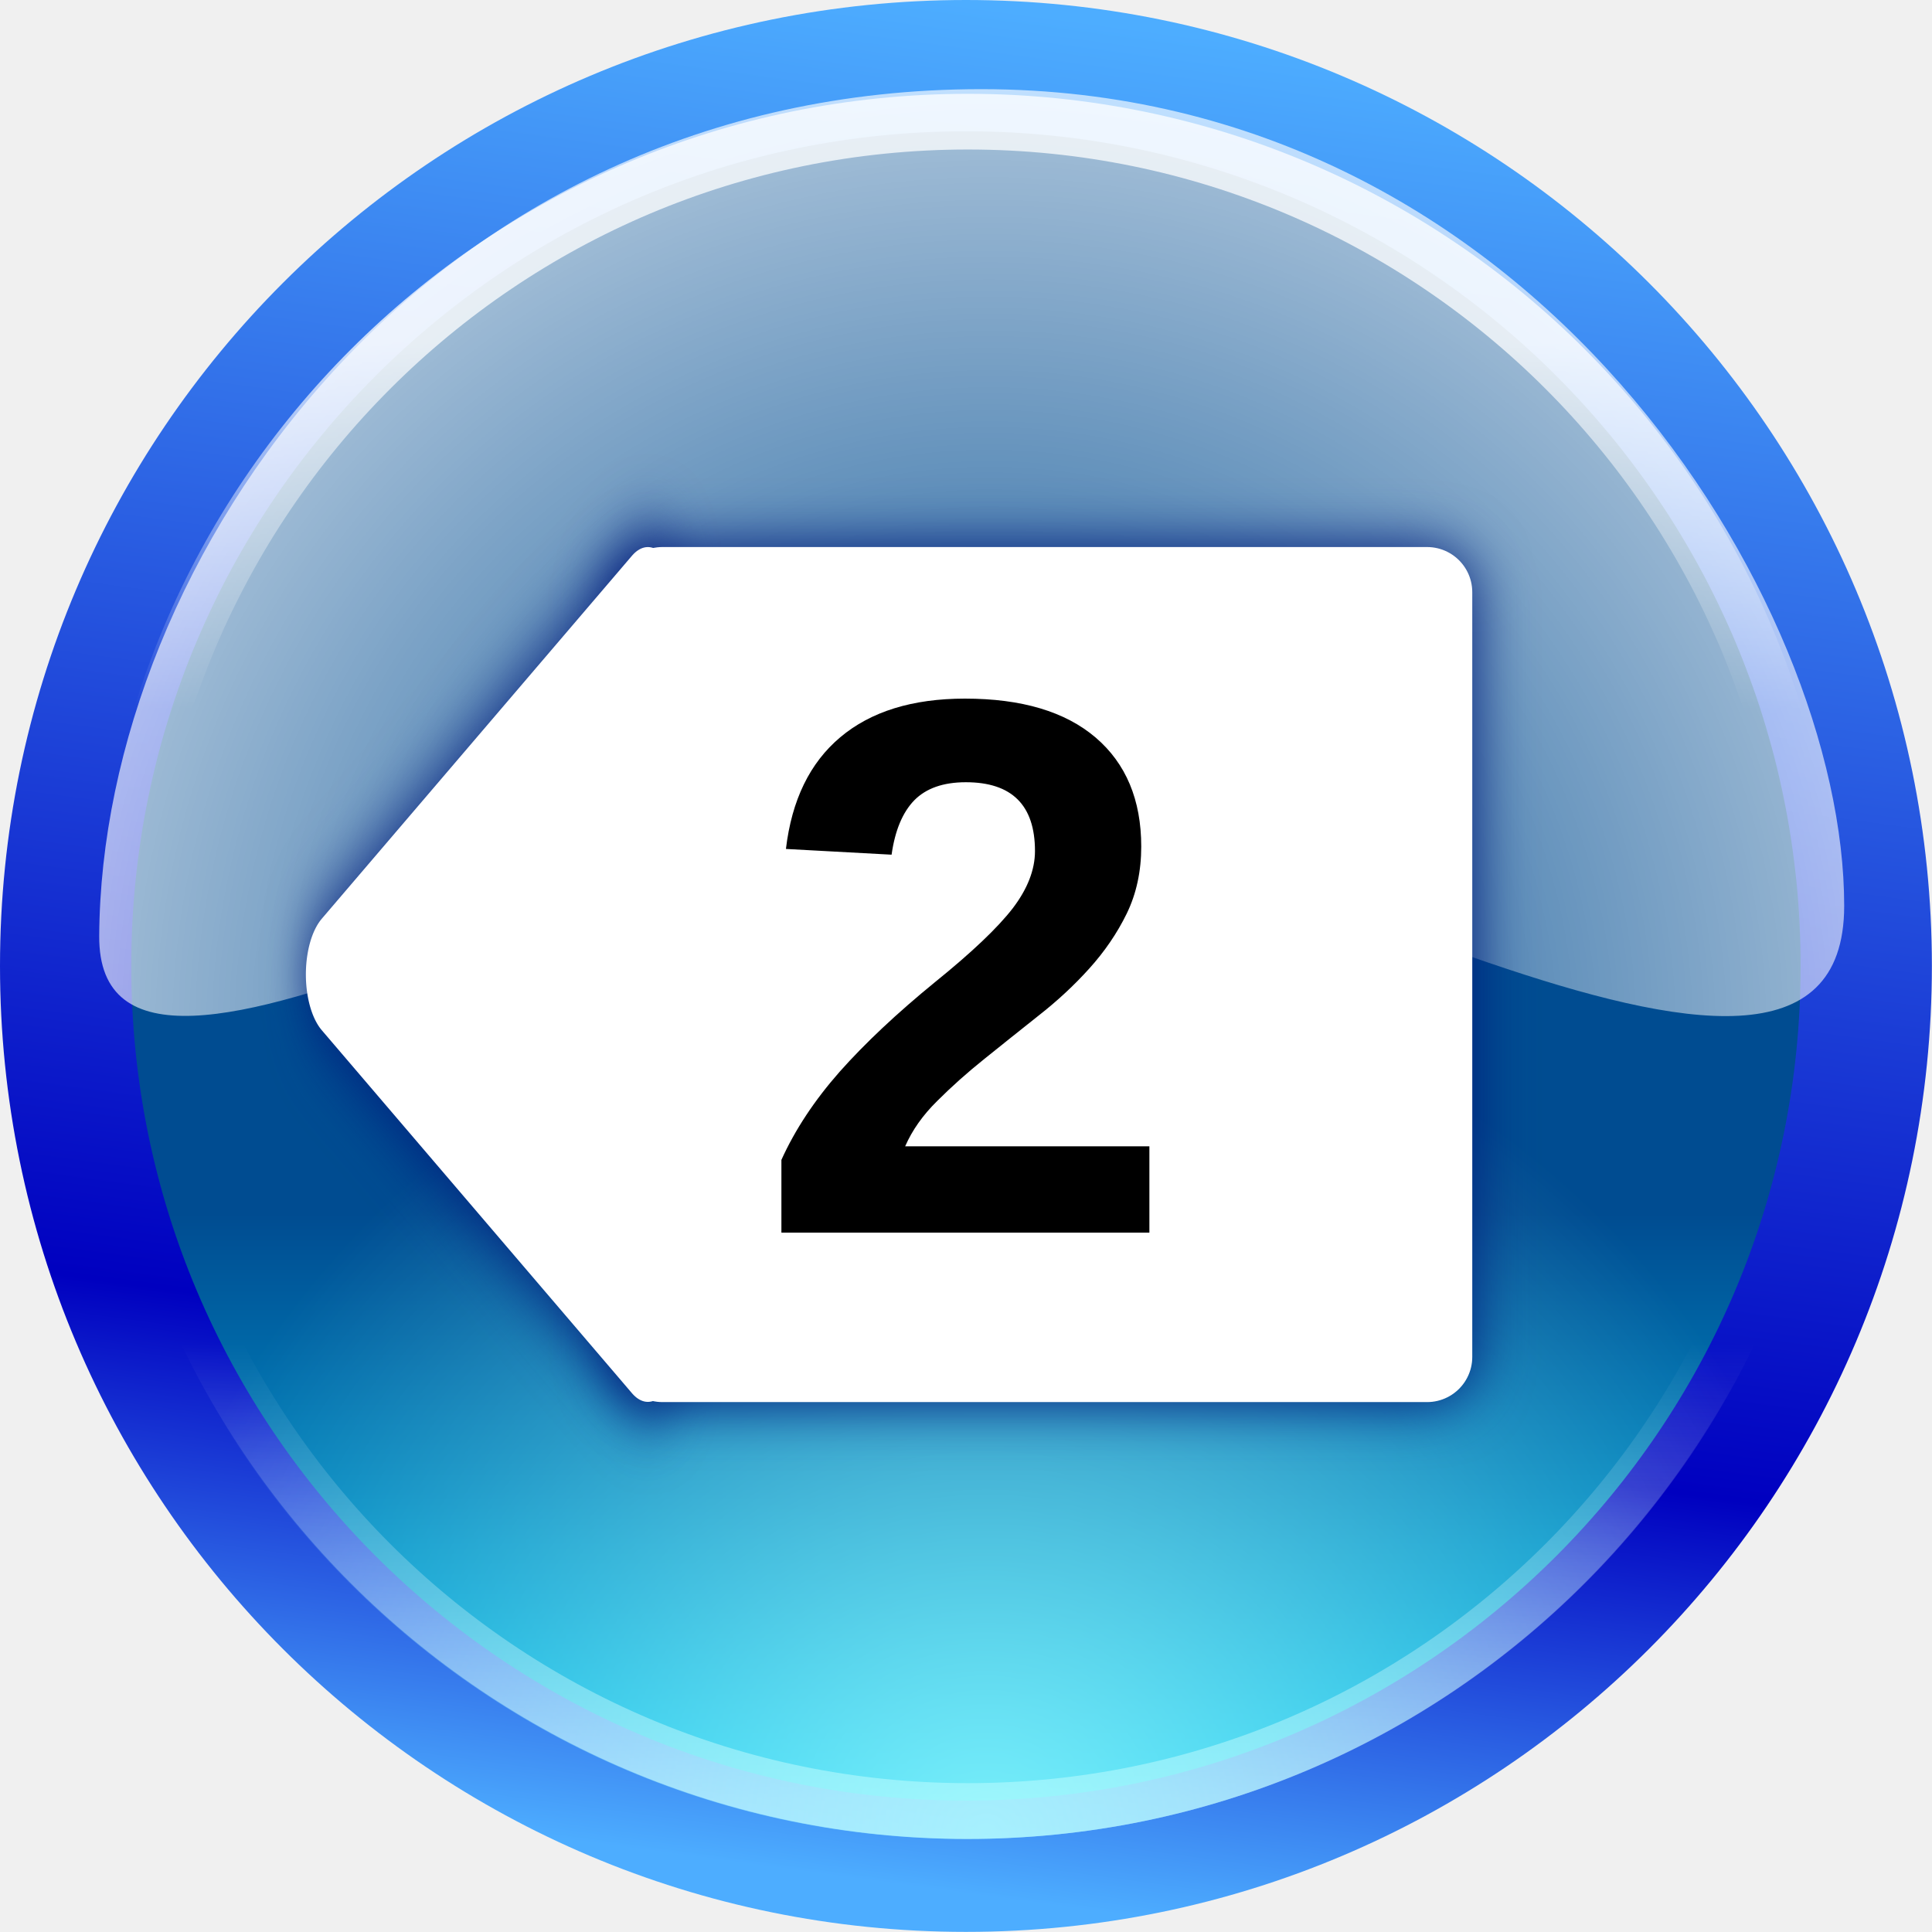
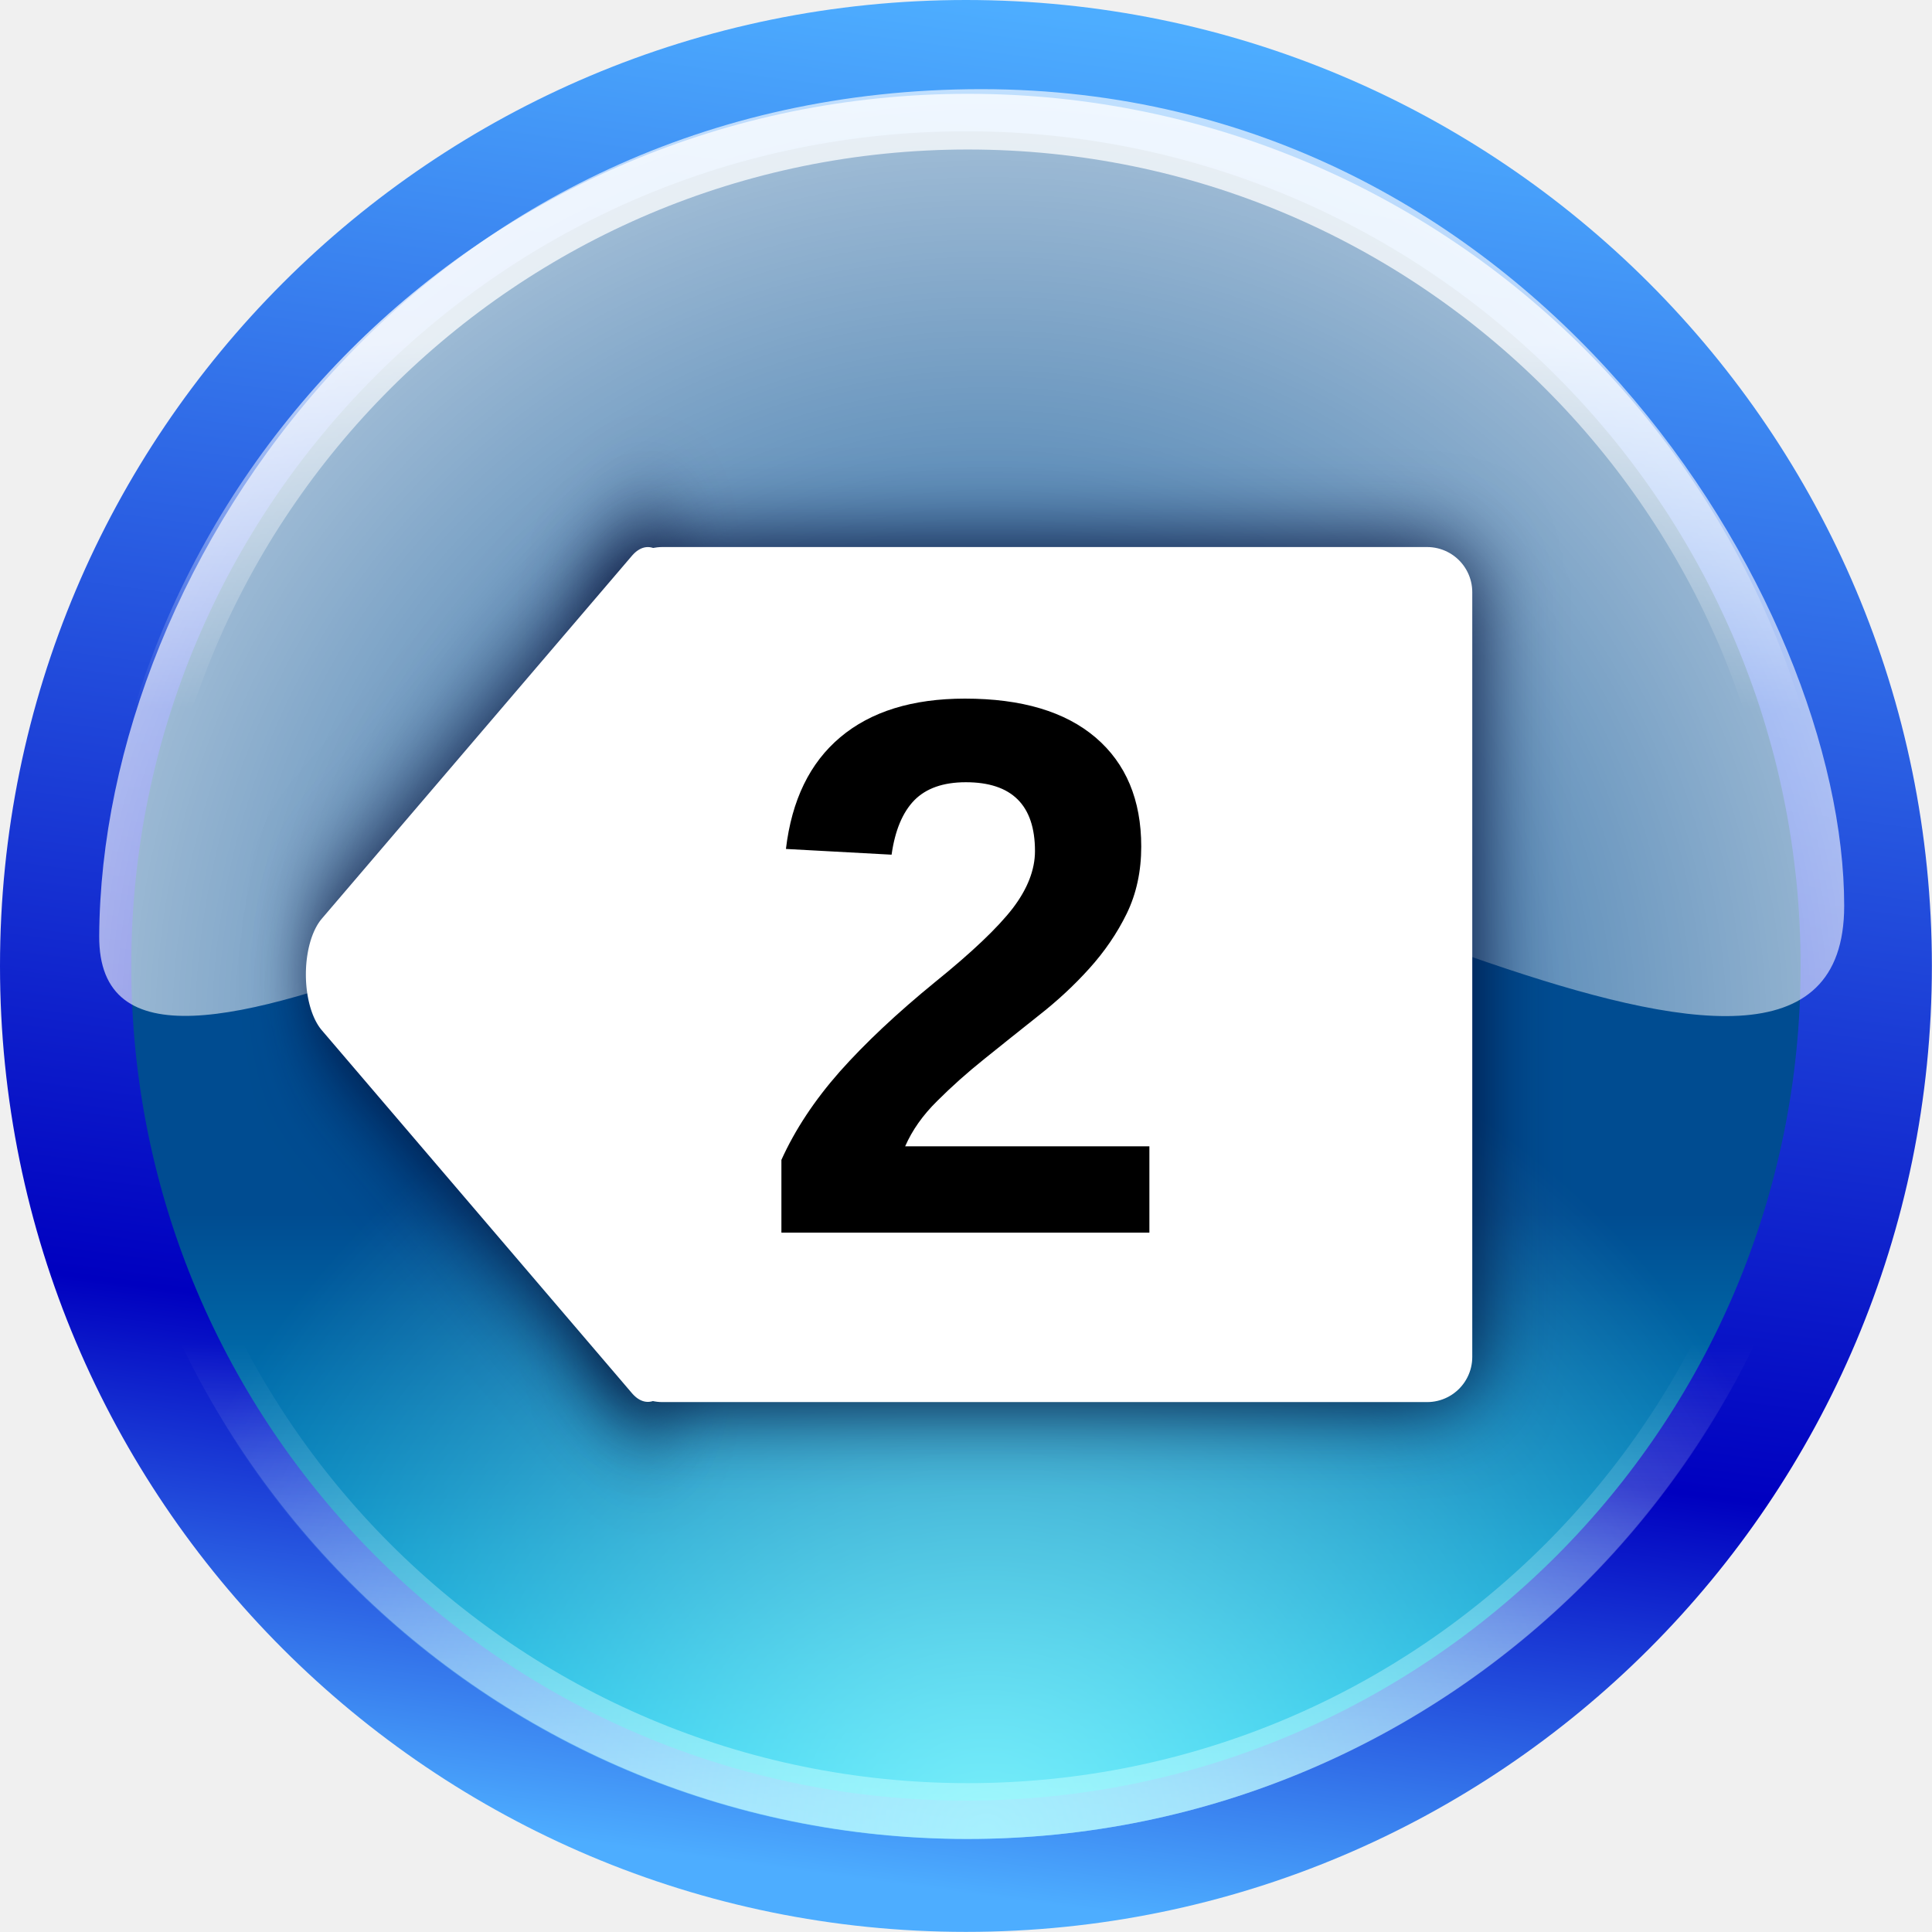
<svg xmlns="http://www.w3.org/2000/svg" xmlns:xlink="http://www.w3.org/1999/xlink" width="100mm" height="100mm" viewBox="0 0 100 100" version="1.1" id="svg5">
  <defs id="defs2">
    <clipPath clipPathUnits="userSpaceOnUse" id="clipPath4542">
      <rect style="fill:#0066ff;fill-opacity:0.955;stroke-width:1.014" id="rect4544" width="398.239" height="369.096" x="-209.859" y="-158.211" transform="matrix(0.9955554,0.0941775,-0.1098134,0.9939522,0,0)" />
    </clipPath>
    <linearGradient id="c" x1="55.344" x2="55.344" y1="154.806" y2="41.343" gradientTransform="matrix(0.999952,0,0,0.9999439,0.00327684,0.00327477)" gradientUnits="userSpaceOnUse" xlink:href="#b" />
    <linearGradient id="b">
      <stop offset="0" stop-color="#418bde" id="stop2" />
      <stop offset="1" stop-color="#001b7b" id="stop4" />
    </linearGradient>
    <linearGradient id="d" x1="62.977" x2="62.977" y1="181.128" y2="61.909" gradientUnits="userSpaceOnUse" gradientTransform="matrix(1.012131,0,0,1.012131,-0.763964,-0.76396)">
      <stop offset="0" stop-color="#a4cdec" id="stop16" />
      <stop offset="1" stop-color="#0068c6" id="stop18" />
    </linearGradient>
    <linearGradient id="e" x1="65.084" x2="65.084" y1="14.162" y2="77.263" gradientUnits="userSpaceOnUse" xlink:href="#a" gradientTransform="matrix(1.012131,0,0,1.012131,-0.763964,-0.76396)" />
    <linearGradient id="a">
      <stop offset="0" stop-color="#fff" id="stop7" />
      <stop offset="1" stop-color="#fff" stop-opacity="0" id="stop9" />
    </linearGradient>
    <linearGradient id="f" x1="27.003" x2="73.706" y1="26.375" y2="73.758" gradientUnits="userSpaceOnUse" xlink:href="#a" gradientTransform="matrix(1.012131,0,0,1.012131,-0.763964,-0.76396)" />
    <linearGradient id="g" x1="62.997" x2="62.997" y1="167.233" y2="64.977" gradientUnits="userSpaceOnUse" xlink:href="#a" gradientTransform="matrix(1.012131,0,0,1.012131,-0.763964,-0.76396)" />
    <linearGradient id="i" x1="31.053" x2="53.82" y1="21.614" y2="60.985" gradientTransform="matrix(0.9998974,-0.01009996,0.01009996,0.9998974,0.00327684,0.00327477)" gradientUnits="userSpaceOnUse" xlink:href="#a" />
    <linearGradient id="linearGradient8027">
      <stop style="stop-color:#00007a;stop-opacity:1;" offset="0" id="stop8029" />
      <stop style="stop-color:#1648ff;stop-opacity:1;" offset="1" id="stop8031" />
    </linearGradient>
    <linearGradient id="linearGradient8087">
      <stop id="stop8089" offset="0" style="stop-color:#60abff;stop-opacity:1;" />
      <stop id="stop8091" offset="1" style="stop-color:#1648ff;stop-opacity:1;" />
    </linearGradient>
    <linearGradient id="linearGradient8400">
      <stop id="stop8402" offset="0" style="stop-color:#a5bbed;stop-opacity:1;" />
      <stop id="stop8404" offset="1" style="stop-color:#a5cced;stop-opacity:0;" />
    </linearGradient>
    <linearGradient id="linearGradient8386">
      <stop style="stop-color:#e7f0ff;stop-opacity:1;" offset="0" id="stop8388" />
      <stop style="stop-color:#9db4ff;stop-opacity:1;" offset="1" id="stop8390" />
    </linearGradient>
    <linearGradient id="linearGradient8158">
      <stop style="stop-color:#a5cfff;stop-opacity:1;" offset="0" id="stop8160" />
      <stop style="stop-color:#167eff;stop-opacity:1;" offset="1" id="stop8162" />
    </linearGradient>
    <linearGradient id="linearGradient8158-9">
      <stop style="stop-color:#a5cfff;stop-opacity:1;" offset="0" id="stop8160-6" />
      <stop style="stop-color:#166eff;stop-opacity:1;" offset="1" id="stop8162-5" />
    </linearGradient>
    <linearGradient id="linearGradient8318">
      <stop id="stop8320" offset="0" style="stop-color:#a5c7ff;stop-opacity:1;" />
      <stop id="stop8322" offset="1" style="stop-color:#6085ff;stop-opacity:1;" />
    </linearGradient>
    <linearGradient id="linearGradient8370">
      <stop id="stop8372" offset="0" style="stop-color:#93beff;stop-opacity:1;" />
      <stop style="stop-color:#0051c2;stop-opacity:1" offset="0.319" id="stop8374" />
      <stop id="stop3815" offset="0.79" style="stop-color:#3379cf;stop-opacity:0.648;" />
      <stop id="stop8376" offset="1" style="stop-color:#6497ff;stop-opacity:0.224;" />
    </linearGradient>
    <linearGradient id="linearGradient8235">
      <stop id="stop8231" offset="0" style="stop-color:#ffffff;stop-opacity:0" />
      <stop id="stop8233" offset="1" style="stop-color:#ffffff;stop-opacity:0.817" />
    </linearGradient>
-     <filter style="color-interpolation-filters:sRGB" id="filter939" x="-0.15" y="-0.15" width="1.3" height="1.3">
-       <feGaussianBlur stdDeviation="1.5" id="feGaussianBlur941" />
+     <filter style="color-interpolation-filters:sRGB" id="filter939" x="-0.19" y="-0.19" width="1.38" height="1.38">
+       <feGaussianBlur stdDeviation="2.159" id="feGaussianBlur941" />
    </filter>
-     <filter style="color-interpolation-filters:sRGB" id="filter943" x="-0.26" y="-0.225" width="1.519" height="1.45">
-       <feGaussianBlur stdDeviation="9.838" id="feGaussianBlur945" />
+     <filter style="color-interpolation-filters:sRGB" id="filter943" x="-0.329" y="-0.285" width="1.658" height="1.57">
+       <feGaussianBlur stdDeviation="14.166" id="feGaussianBlur945" />
    </filter>
    <linearGradient id="linearGradient1395">
      <stop id="stop1391" offset="0" style="stop-color:#ffffff;stop-opacity:0" />
      <stop id="stop1393" offset="1" style="stop-color:#ffffff;stop-opacity:0.388" />
    </linearGradient>
    <linearGradient x1="6.929" y1="121.071" x2="6.929" y2="8.961" id="linearGradient2766" xlink:href="#linearGradient2760" gradientUnits="userSpaceOnUse" />
    <linearGradient id="linearGradient2760">
      <stop style="stop-color:#00ff00;stop-opacity:1" offset="0" id="stop2762" />
      <stop style="stop-color:#00a200;stop-opacity:1" offset="0.612" id="stop2768" />
      <stop style="stop-color:#66ff66;stop-opacity:1" offset="1" id="stop2764" />
    </linearGradient>
    <filter style="color-interpolation-filters:sRGB" id="filter1532" x="-0.017" y="-0.017" width="1.035" height="1.035">
      <feColorMatrix type="hueRotate" values="96" result="color1" id="feColorMatrix1528" />
      <feColorMatrix type="saturate" values="0.723" result="color2" id="feColorMatrix1530" />
    </filter>
    <linearGradient x1="31.5" y1="63" x2="31.5" y2="12" id="linearGradient2822" xlink:href="#linearGradient2816" gradientUnits="userSpaceOnUse" />
    <linearGradient id="linearGradient2816">
      <stop style="stop-color:#00b000;stop-opacity:1" offset="0" id="stop2818-6" />
      <stop style="stop-color:#ffffff;stop-opacity:1" offset="1" id="stop2820" />
    </linearGradient>
    <filter style="color-interpolation-filters:sRGB" id="filter1526" x="0" y="0" width="1" height="1">
      <feColorMatrix type="hueRotate" values="96" result="color1" id="feColorMatrix1522" />
      <feColorMatrix type="saturate" values="0.723" result="color2" id="feColorMatrix1524" />
    </filter>
    <linearGradient id="linearGradient3648-7-1" x1="393" x2="393" y1="796.3" y2="808.8" gradientTransform="matrix(2.868,0,0,2.868,-1077,-2221)" gradientUnits="userSpaceOnUse">
      <stop stop-color="#004c91" offset="0" id="stop2-3" />
      <stop stop-color="#00d7ff" offset="1" id="stop4-6" />
    </linearGradient>
    <linearGradient id="linearGradient14853" x1="50.01" x2="63.5" y1="99.98" gradientTransform="matrix(0.9609,0,0,0.9609,1.896,1.956)" gradientUnits="userSpaceOnUse">
      <stop stop-color="#37a3ff" offset="0" id="stop7-7" style="stop-color:#4dadff;stop-opacity:1" />
      <stop stop-color="#000091" offset=".263" id="stop9-5" style="stop-color:#0000c0;stop-opacity:1" />
      <stop stop-color="#37a3ff" offset="1" id="stop11" style="stop-color:#4dadff;stop-opacity:1" />
    </linearGradient>
    <linearGradient id="linearGradient3048-7" x1="393" x2="393" y1="808.2" y2="780.2" gradientTransform="matrix(2.69,0,0,2.69,-1007,-2081)" gradientUnits="userSpaceOnUse">
      <stop stop-color="#fff" stop-opacity=".5" offset="0" id="stop14" />
      <stop stop-color="#fff" stop-opacity="0" offset=".312" id="stop16-3" />
      <stop stop-color="#fff" stop-opacity="0" offset=".748" id="stop18-5" />
      <stop stop-color="#fff" stop-opacity=".75" offset="1" id="stop20" />
    </linearGradient>
    <radialGradient id="radialGradient3970-8" cx="393.3" cy="808.2" r="16.25" gradientTransform="matrix(2.779,0,0,2.779,-1042,-2151)" gradientUnits="userSpaceOnUse">
      <stop stop-color="#a8ffff" stop-opacity=".718" offset="0" id="stop23" />
      <stop stop-color="#a8ffff" stop-opacity="0" offset="1" id="stop25" />
    </radialGradient>
    <radialGradient id="radialGradient3140" cx="494.7" cy="810.4" r="20.67" gradientTransform="matrix(2.707,5.81e-6,-5.834e-6,2.718,-1288,-2149)" gradientUnits="userSpaceOnUse">
      <stop stop-color="#fff" stop-opacity="0" offset="0" id="stop28" />
      <stop stop-color="#fff" stop-opacity=".75" offset="1" id="stop30" />
    </radialGradient>
  </defs>
  <g id="layer1">
    <g id="g1638" transform="translate(0.05699992,-0.00300145)">
      <circle cx="49.94" cy="50" fill="url(#linearGradient3648-7-1)" stroke="url(#linearGradient14853)" stroke-width="6.794" id="ellipse35" style="fill:url(#linearGradient3648-7-1);stroke:url(#linearGradient14853)" r="46.6" />
      <circle cx="50.04" cy="50.02" fill="none" stroke="url(#linearGradient3048-7)" stroke-width="2.883" id="ellipse37" style="stroke:url(#linearGradient3048-7)" r="43.72" />
      <circle cx="50" cy="50.03" fill="url(#radialGradient3970-8)" stroke-width="2.779" id="ellipse39" style="fill:url(#radialGradient3970-8)" r="45.16" />
      <path d="m 5.078,48.44 c -0.087,12.63 30.17,-7.639 43.6,-7.49 13.21,0.131 46.72,21.58 46.72,5.938 0,-15.64 -15.96,-42.27 -44.67,-42.27 -28.71,0 -45.54,24.39 -45.65,43.83 z" fill="url(#radialGradient3140)" stroke-width="43.64" id="path41" style="fill:url(#radialGradient3140)" />
      <rect x="1.41" y="1.471" width="97.06" height="97.06" color="#000000" fill="none" opacity="0.654" stroke-width="0.832" id="rect43" />
    </g>
-     <path style="fill:#001b7b;fill-opacity:1;stroke:#001b7b;stroke-width:30.669;stroke-linecap:round;stroke-linejoin:round;stroke-miterlimit:4;stroke-dasharray:none;stroke-dashoffset:0;stroke-opacity:1;filter:url(#filter943)" id="path891" d="M 200,90 50,176.603 50,3.397 Z" transform="matrix(-0.1070716,0,0,0.2170171,38.88745,30.90694)" />
-     <rect style="fill:#001b7b;fill-opacity:1;stroke:#001b7b;stroke-width:4.675;stroke-linecap:round;stroke-linejoin:round;stroke-miterlimit:4;stroke-dasharray:none;stroke-opacity:1;filter:url(#filter939)" id="rect893" width="39.582" height="39.582" x="-74.926" y="30.652" transform="matrix(-1,0,0,1,-1.058333,0)" />
+     <path style="fill:#000b33;fill-opacity:1;stroke:#000b33;stroke-width:30.669;stroke-linecap:round;stroke-linejoin:round;stroke-miterlimit:4;stroke-dasharray:none;stroke-dashoffset:0;stroke-opacity:1;filter:url(#filter943)" id="path891" d="M 200,90 50,176.603 50,3.397 Z" transform="matrix(-0.1070716,0,0,0.2170171,38.88745,30.90694)" />
+     <rect style="fill:#000b33;fill-opacity:1;stroke:#000b33;stroke-width:4.675;stroke-linecap:round;stroke-linejoin:round;stroke-miterlimit:4;stroke-dasharray:none;stroke-opacity:1;filter:url(#filter939)" id="rect893" width="39.582" height="39.582" x="-74.926" y="30.652" transform="matrix(-1,0,0,1,-1.058333,0)" />
    <path style="fill:#ffffff;stroke:#ffffff;stroke-width:30.669;stroke-linecap:round;stroke-linejoin:round;stroke-miterlimit:4;stroke-dasharray:none;stroke-dashoffset:0;stroke-opacity:1" id="path238" d="M 200,90 50,176.603 50,3.397 Z" transform="matrix(-0.1070716,0,0,0.2170171,38.88745,30.90694)" />
    <rect style="fill:#ffffff;stroke:#ffffff;stroke-width:4.675;stroke-linecap:round;stroke-linejoin:round;stroke-miterlimit:4;stroke-dasharray:none;stroke-opacity:1" id="rect1098" width="39.582" height="39.582" x="-73.867" y="30.652" transform="scale(-1,1)" />
    <text xml:space="preserve" style="font-style:normal;font-variant:normal;font-weight:bold;font-stretch:normal;font-size:39.582px;line-height:1.25;font-family:'Liberation Sans';-inkscape-font-specification:'Liberation Sans Bold';fill:#000000;fill-opacity:1;stroke:none;stroke-width:0.247" x="28.073" y="63.802" id="text5353-4">
      <tspan style="font-style:normal;font-variant:normal;font-weight:bold;font-stretch:normal;font-size:39.582px;font-family:'Liberation Sans';-inkscape-font-specification:'Liberation Sans Bold';stroke-width:0.247" x="28.073" y="63.802" id="tspan2832"> 2</tspan>
    </text>
  </g>
</svg>
